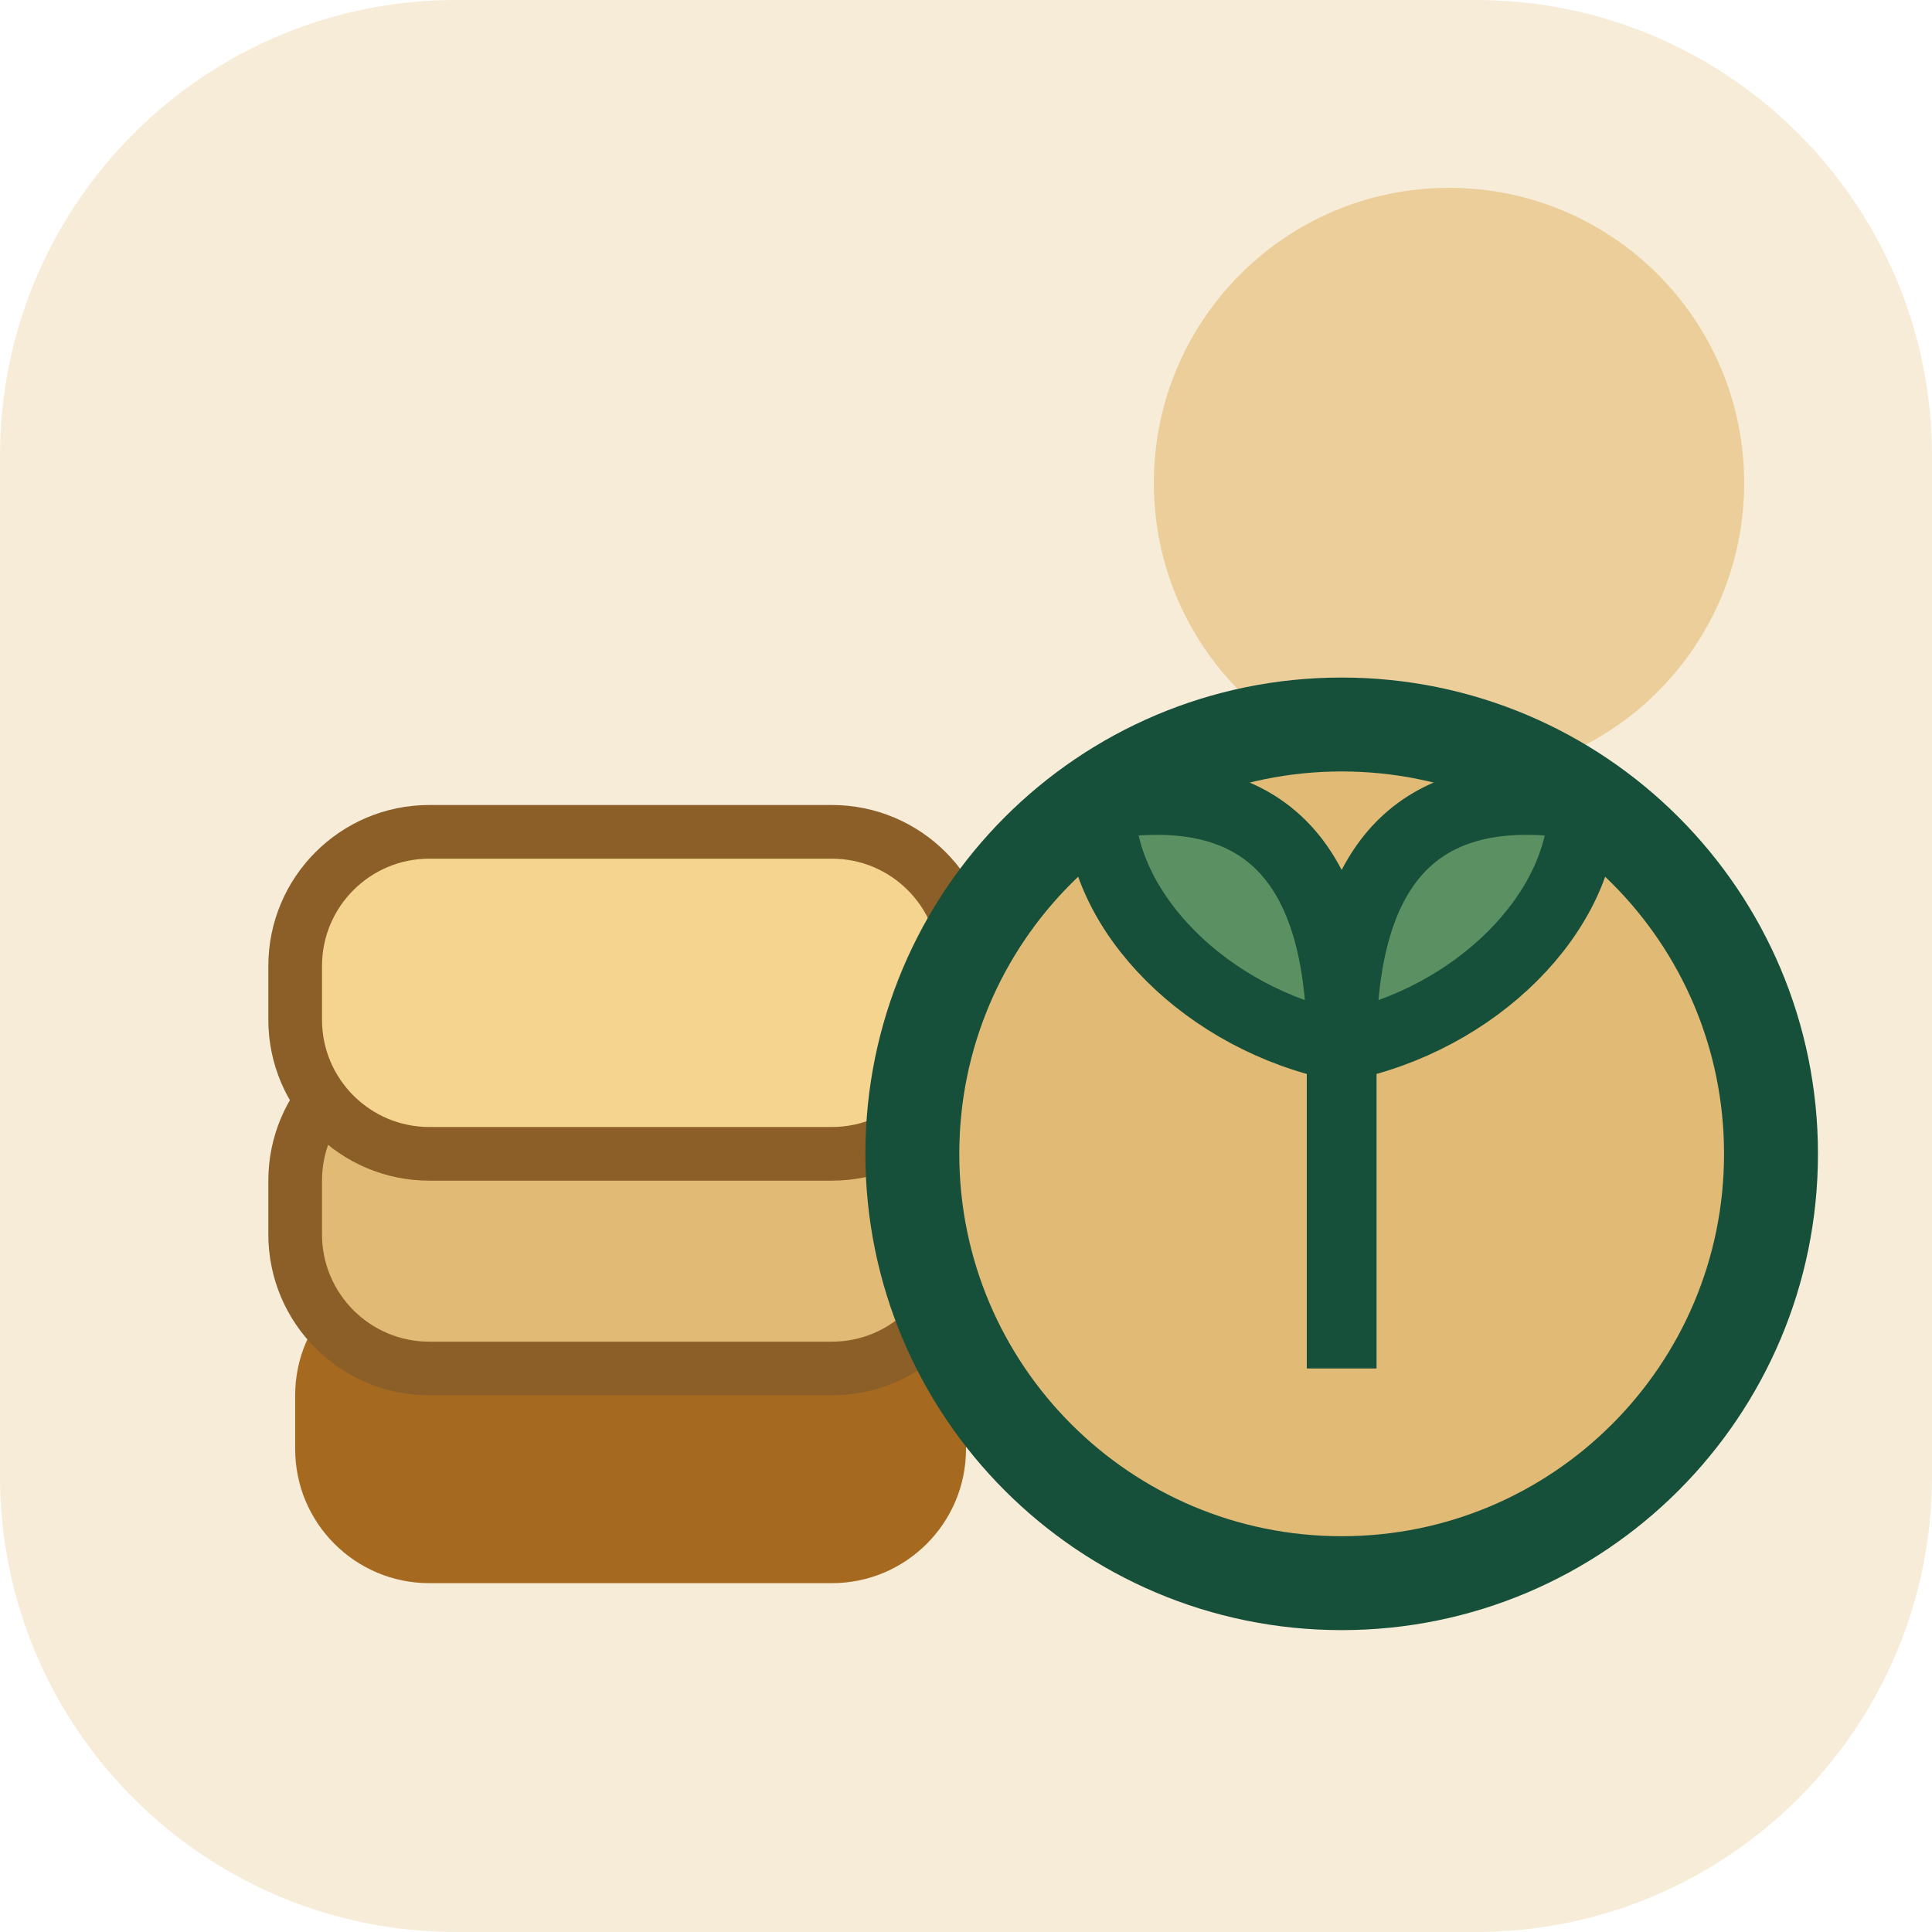
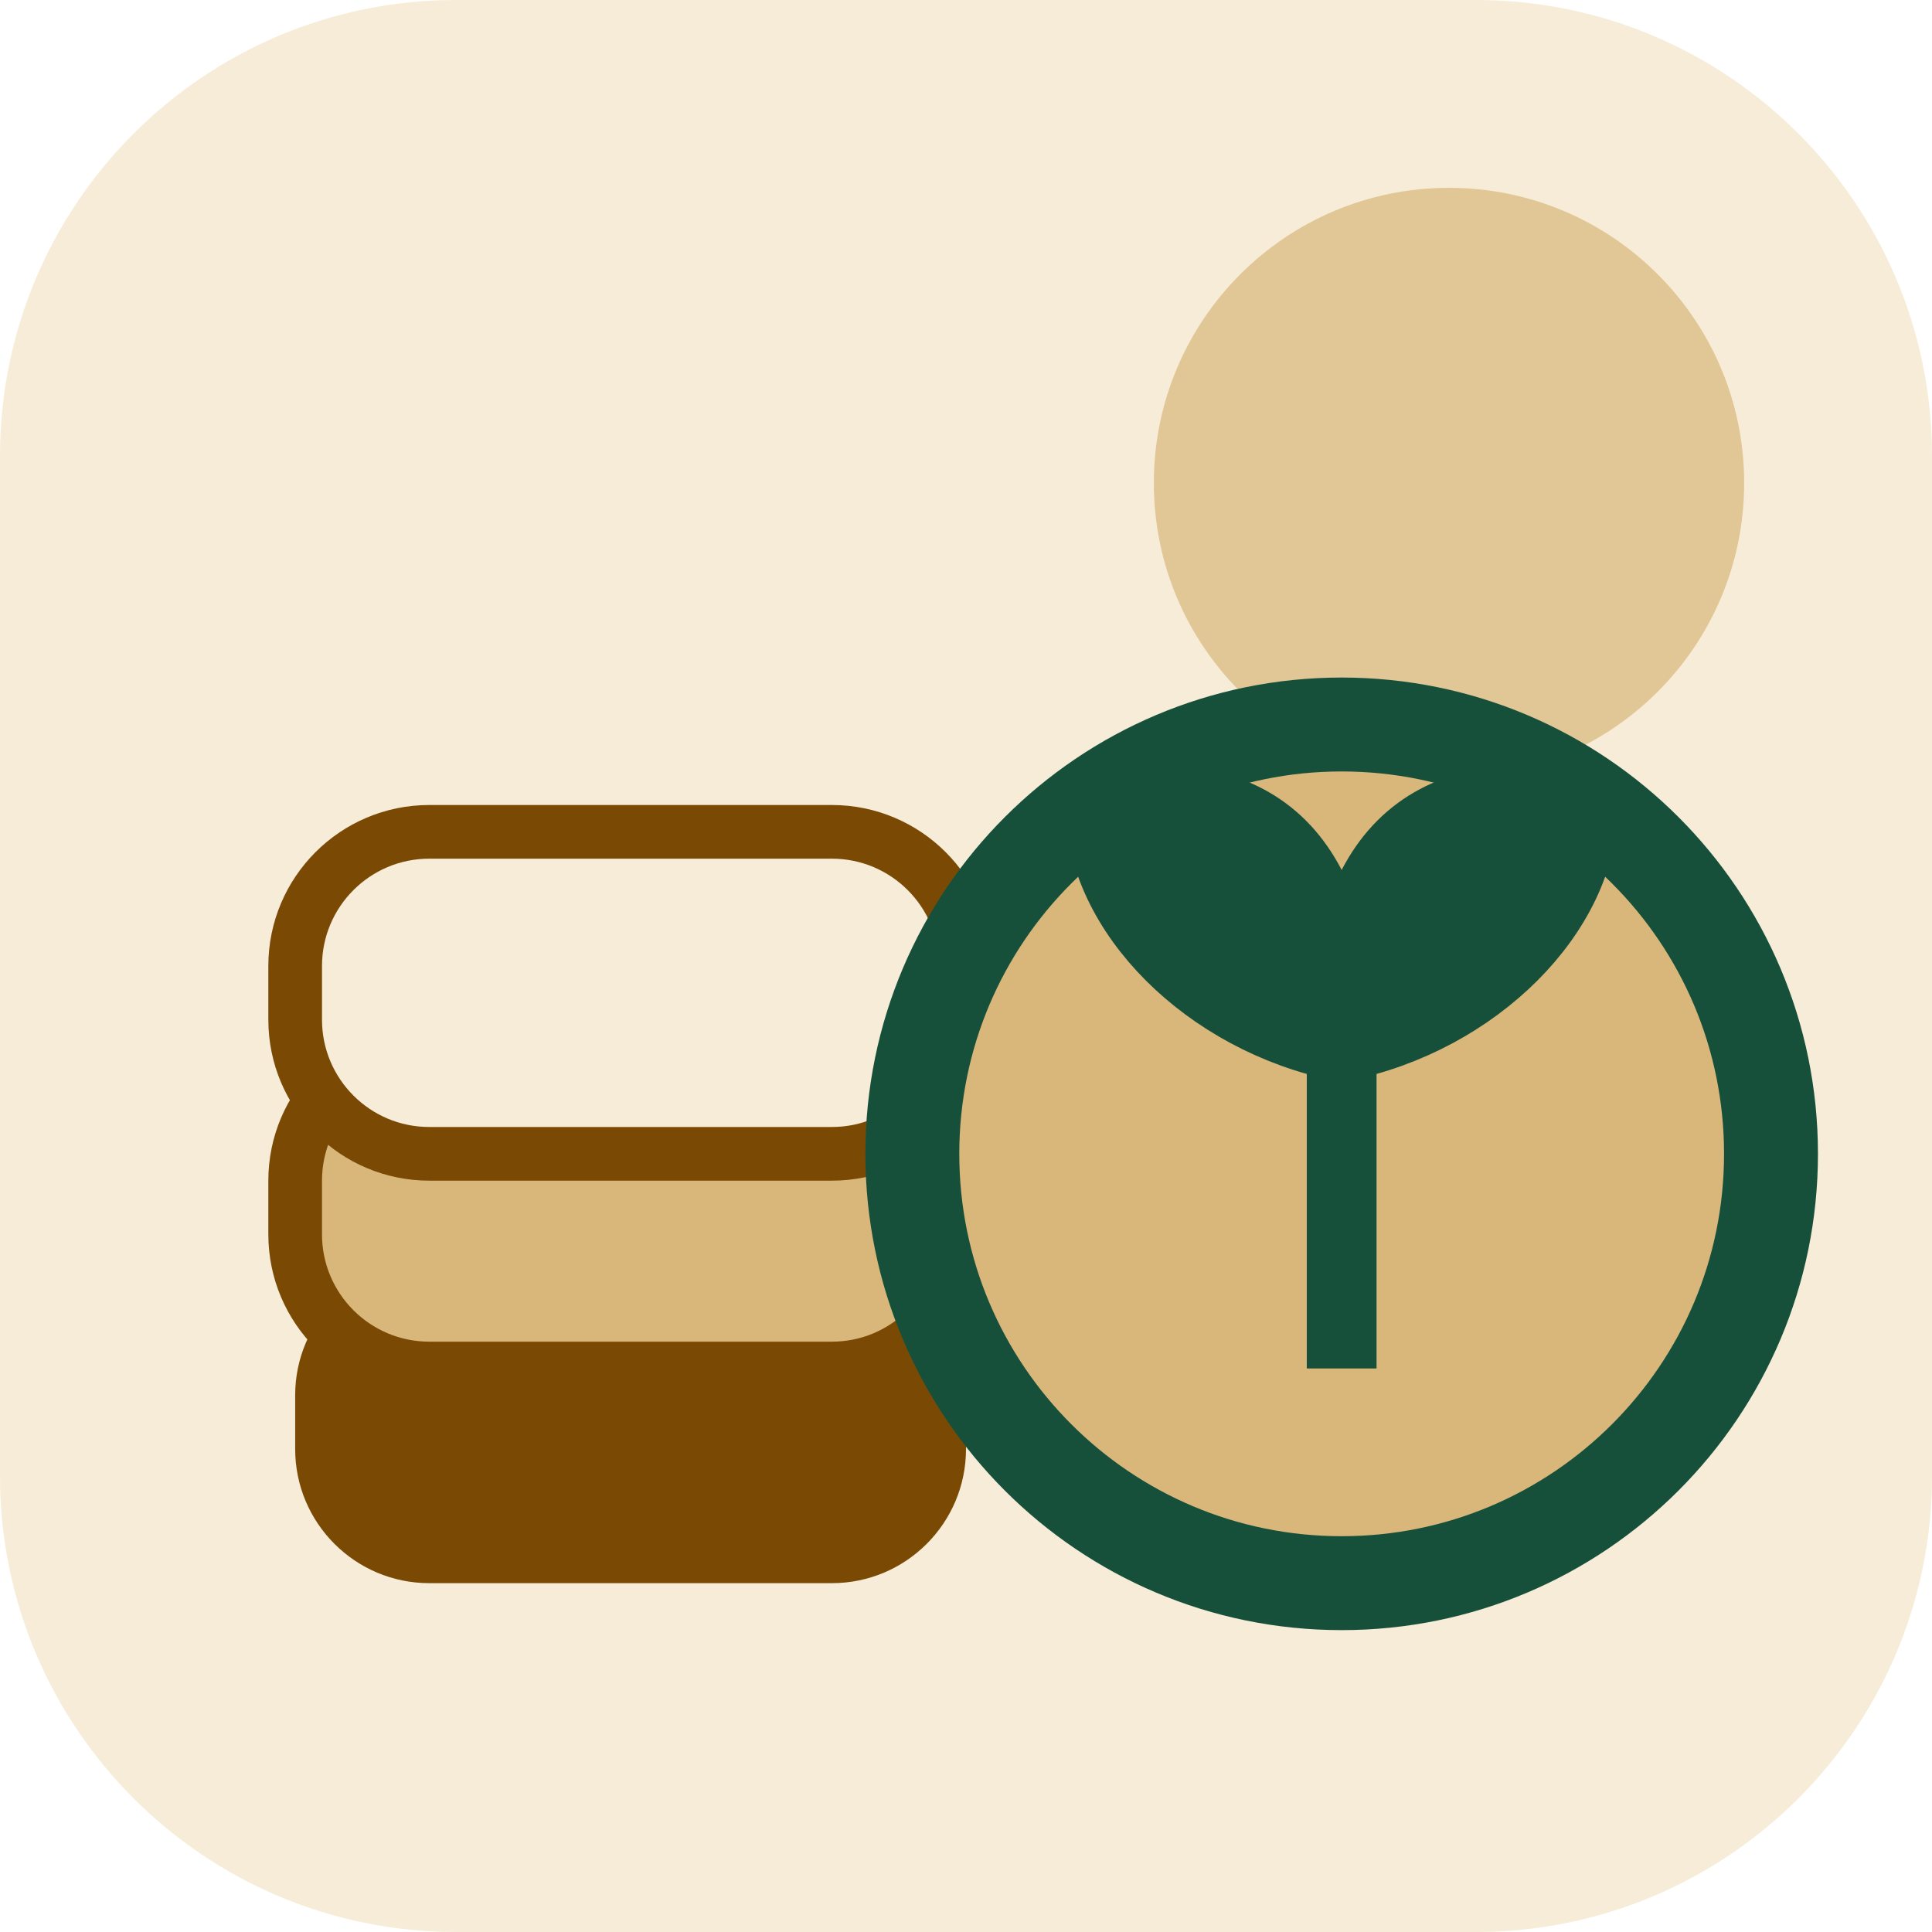
<svg xmlns="http://www.w3.org/2000/svg" viewBox="0 0 72 72" role="img" aria-label="Coins supporting a new sprout">
  <rect width="72" height="72" rx="17" fill="#F6ECD8" />
-   <circle cx="54" cy="18" r="11" fill="#E7C27F" opacity=".7" />
-   <rect x="11" y="47" width="25" height="12" rx="5" fill="#A56A20" />
-   <rect x="11" y="39" width="25" height="12" rx="5" fill="#E1BB75" stroke="#8C5E28" stroke-width="2" />
-   <rect x="11" y="31" width="25" height="12" rx="5" fill="#F4D48F" stroke="#8C5E28" stroke-width="2" />
-   <circle cx="50" cy="43" r="16" fill="#E1BB75" stroke="#17503A" stroke-width="3.5" />
-   <path d="M50 51V39m0 0c-5-1-9-5-9-9 6-1 9 2 9 9Zm0 0c5-1 9-5 9-9-6-1-9 2-9 9Z" fill="#5B9162" stroke="#17503A" stroke-width="2.6" stroke-linejoin="round" />
+   <circle cx="54" cy="18" r="11" fill="#D9B77A" opacity=".7" />
+   <rect x="11" y="47" width="25" height="12" rx="5" fill="#7A4A04" />
+   <rect x="11" y="39" width="25" height="12" rx="5" fill="#D9B77A" stroke="#7A4A04" stroke-width="2" />
+   <rect x="11" y="31" width="25" height="12" rx="5" fill="#F6ECD8" stroke="#7A4A04" stroke-width="2" />
+   <circle cx="50" cy="43" r="16" fill="#D9B77A" stroke="#17503A" stroke-width="3.5" />
+   <path d="M50 51V39m0 0c-5-1-9-5-9-9 6-1 9 2 9 9Zm0 0c5-1 9-5 9-9-6-1-9 2-9 9Z" fill="#17503A" stroke="#17503A" stroke-width="2.6" stroke-linejoin="round" />
</svg>
